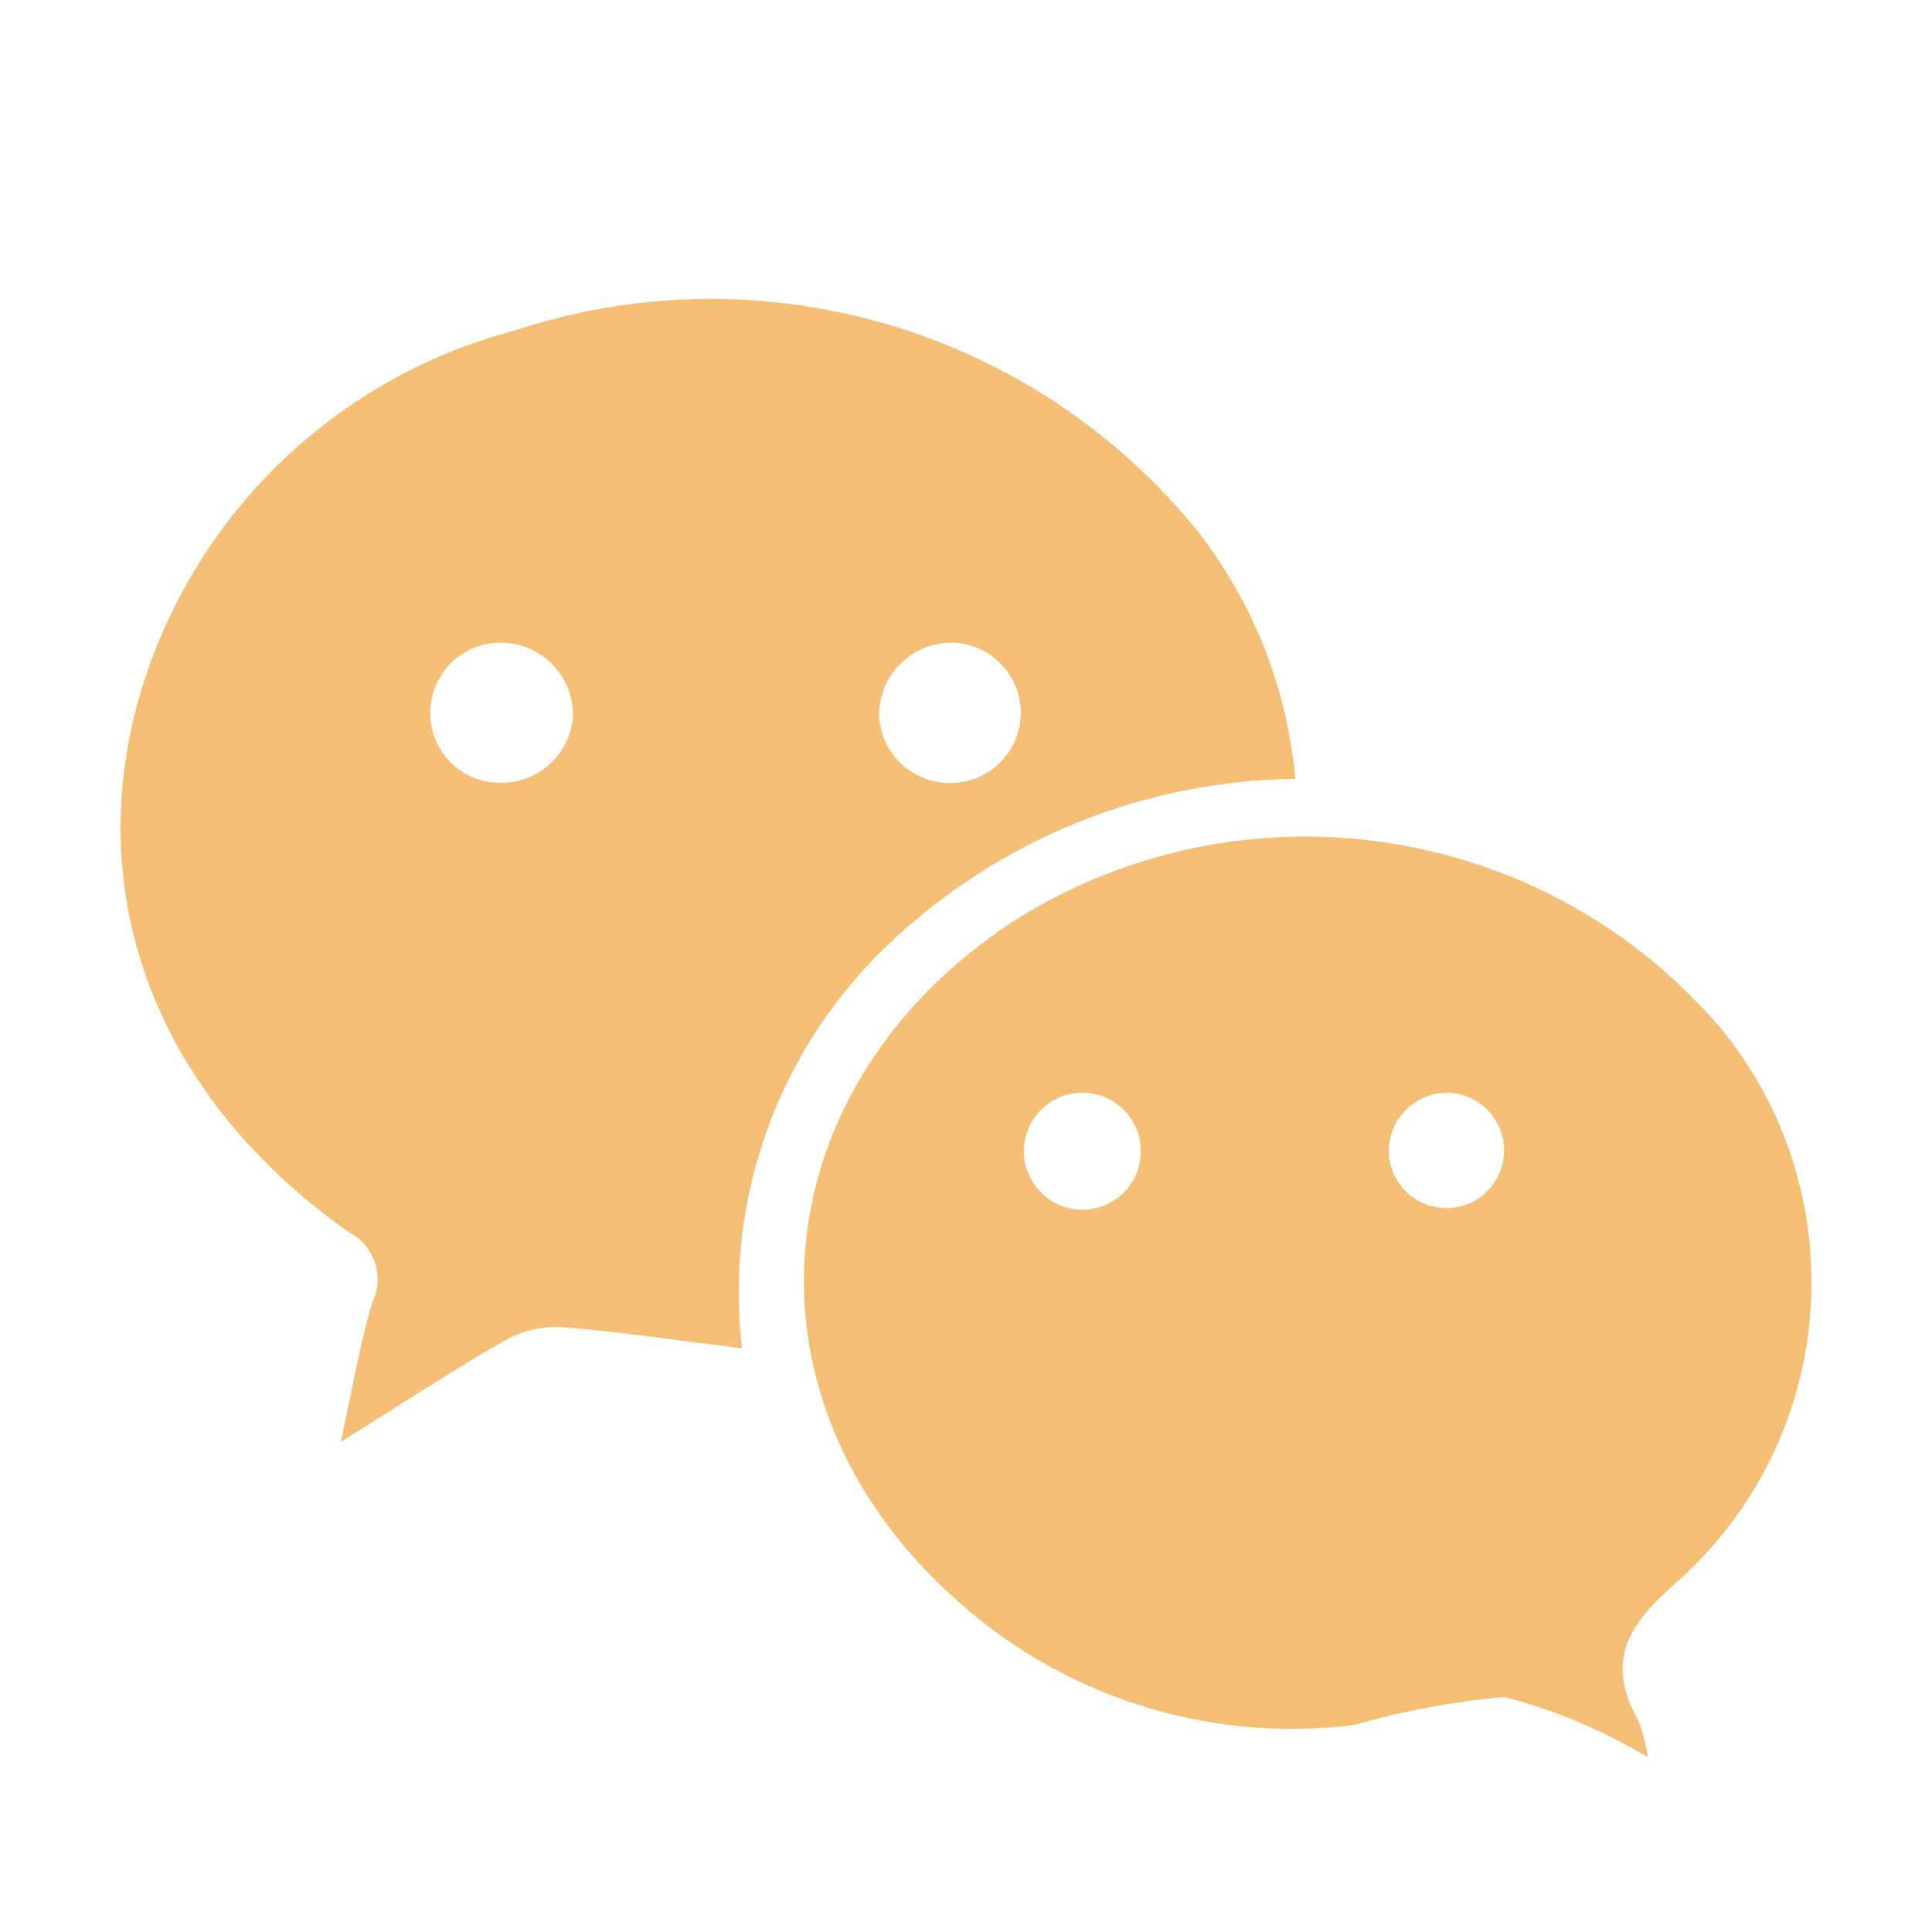
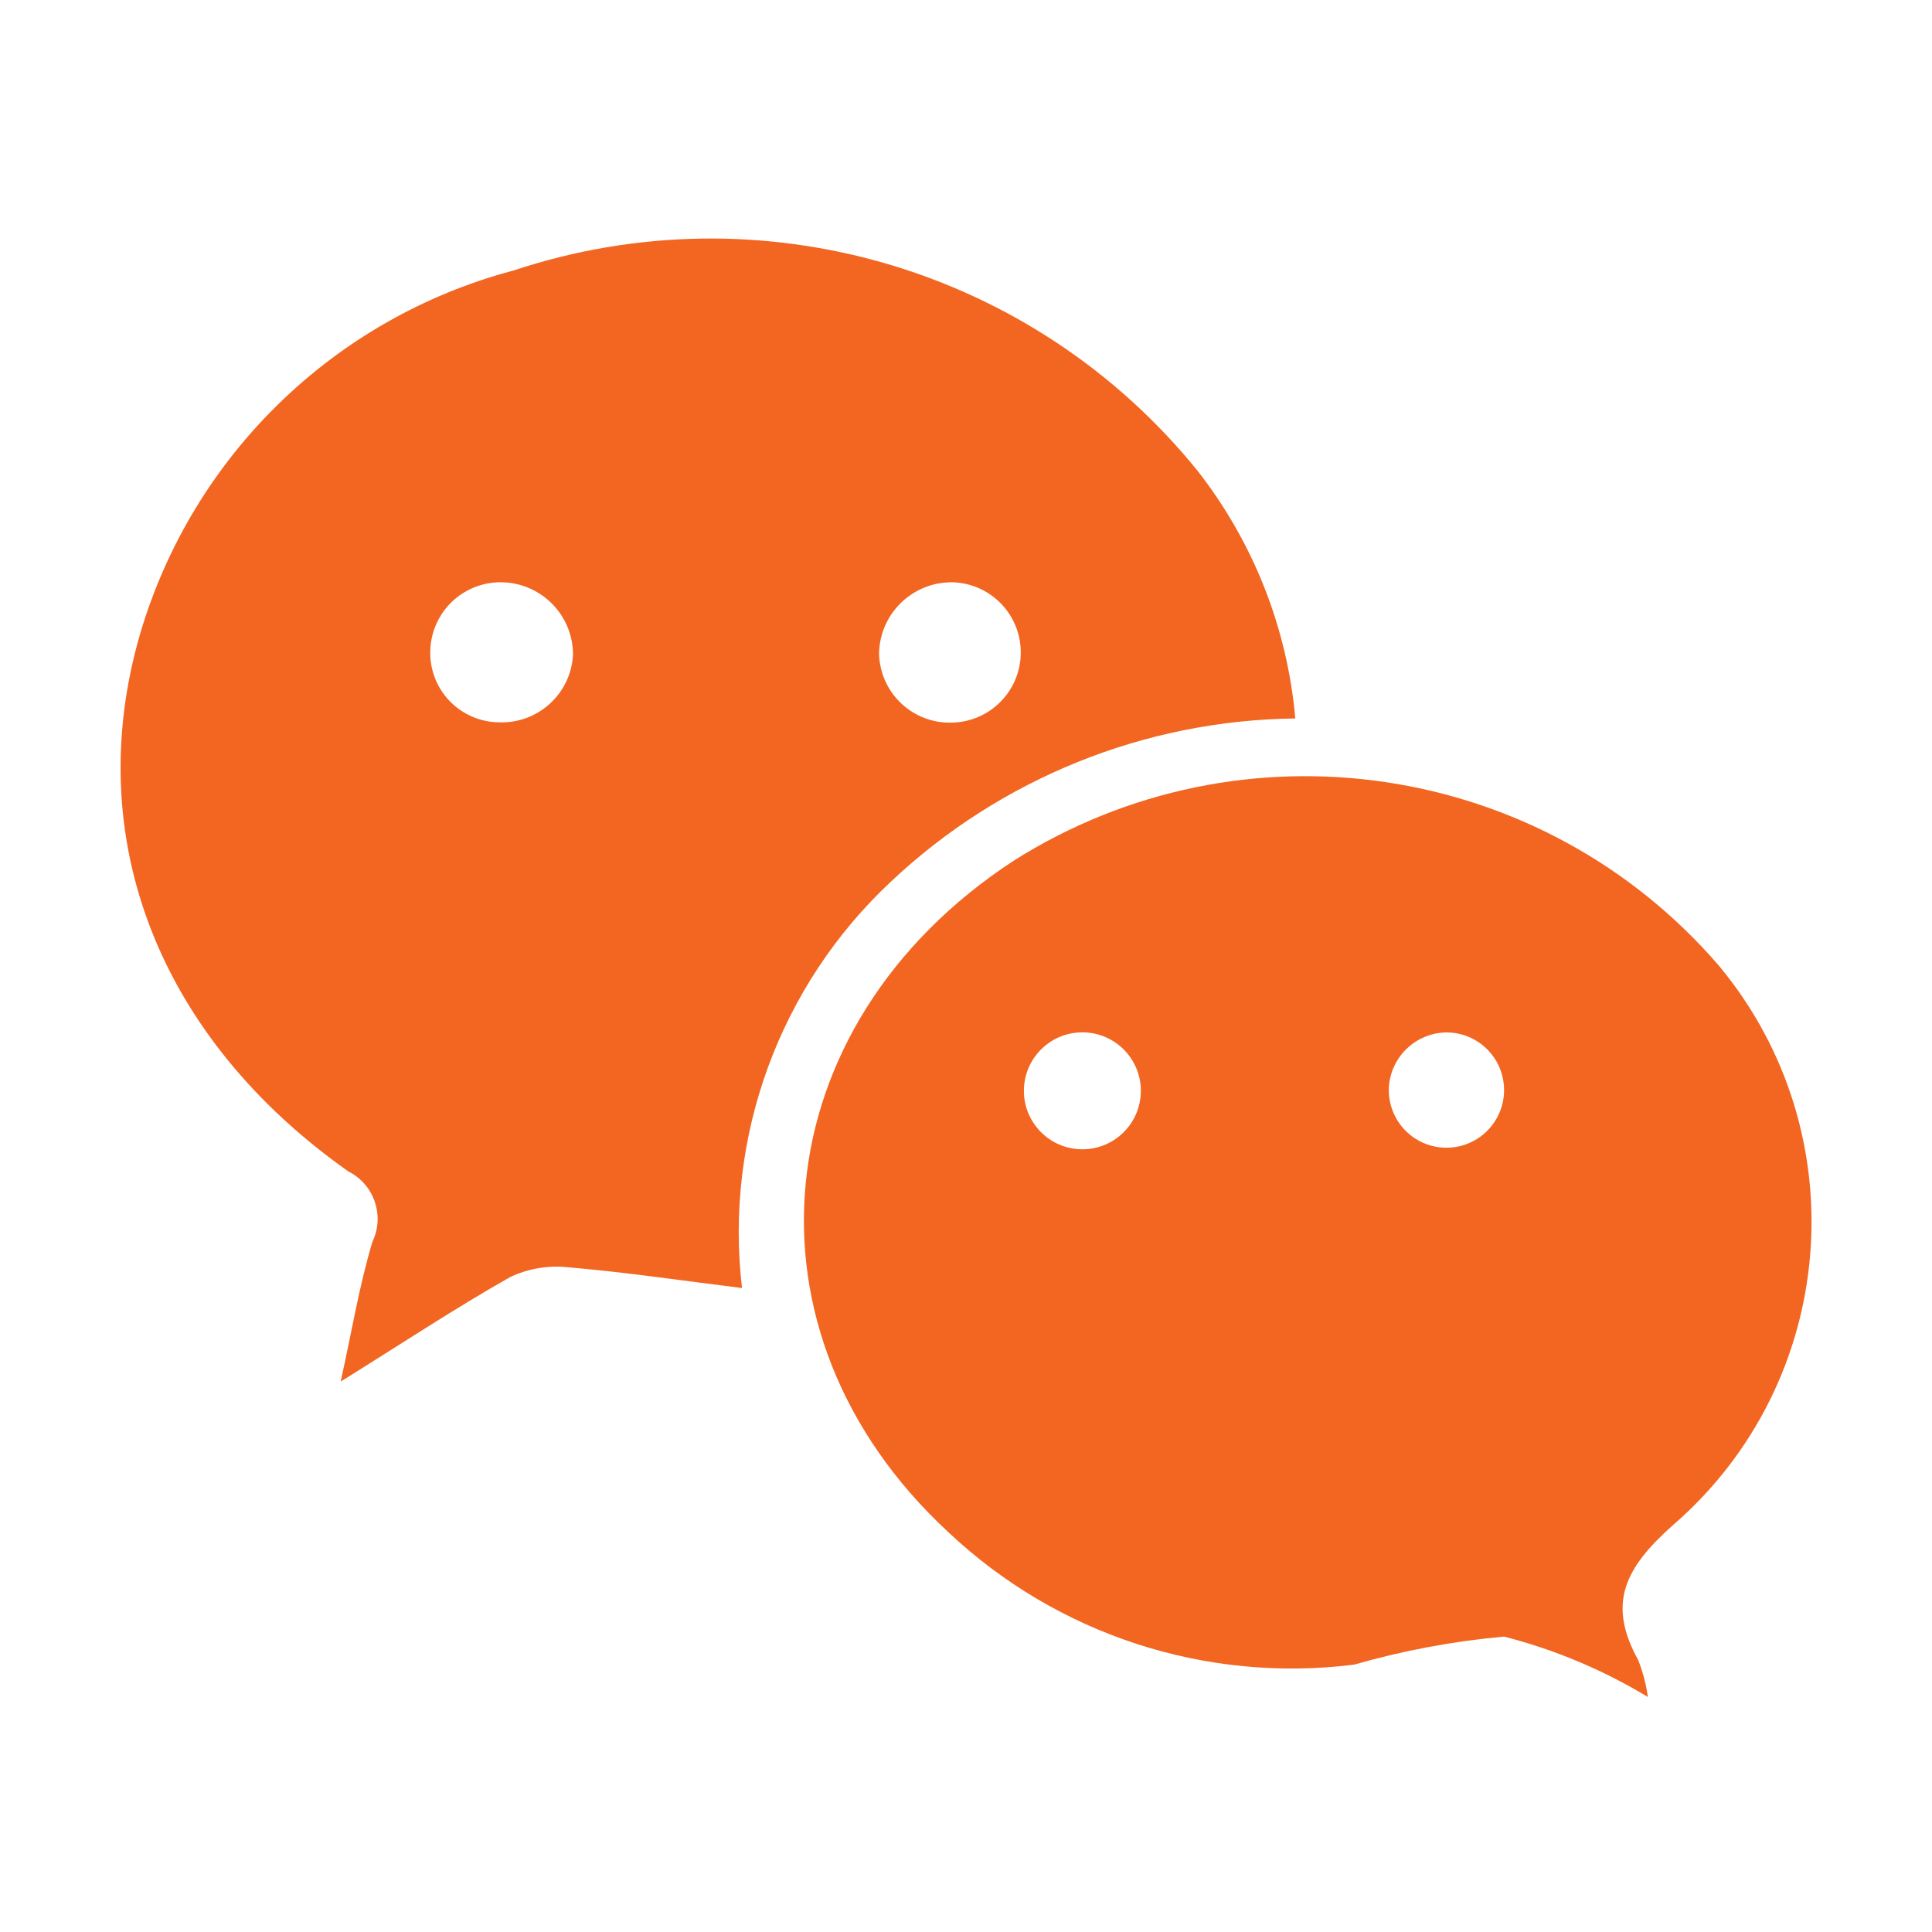
- <svg xmlns="http://www.w3.org/2000/svg" viewBox="0 0 32 32" width="16px" height="16px">
-   <g fill="#F4BF75" data-iconColor="WeiXin Markup">
-     <path d="M21.453,12.9a9.934,9.934,0,0,0-6.694,2.7,7.95,7.95,0,0,0-2.469,6.734c-1.016-.126-1.941-.264-2.872-.343a1.784,1.784,0,0,0-.975.165c-.9.51-1.77,1.086-2.8,1.727.188-.852.31-1.6.526-2.316a.88.88,0,0,0-.4-1.165c-3.12-2.2-4.435-5.5-3.451-8.894A8.8,8.8,0,0,1,8.506,5.48,10.37,10.37,0,0,1,19.837,8.8a7.761,7.761,0,0,1,1.617,4.1ZM9.491,11.845a1.2,1.2,0,0,0-1.153-1.2,1.164,1.164,0,0,0-1.211,1.125,1.15,1.15,0,0,0,1.139,1.194,1.183,1.183,0,0,0,1.225-1.12Zm6.241-1.2a1.2,1.2,0,0,0-1.172,1.181,1.17,1.17,0,0,0,1.2,1.143,1.162,1.162,0,1,0-.031-2.325Z" />
-     <path d="M27.293,29.107a8.826,8.826,0,0,0-2.382-1,13.322,13.322,0,0,0-2.48.464,8.288,8.288,0,0,1-6.723-2.193c-3.585-3.316-3.073-8.4,1.075-11.118A9.042,9.042,0,0,1,28.475,17a6.64,6.64,0,0,1-.767,9.262c-.8.711-1.09,1.3-.575,2.233a2.658,2.658,0,0,1,.161.611Zm-9.369-9.071a.968.968,0,1,0,.007-1.937.968.968,0,1,0-.007,1.937ZM23.964,18.1a.969.969,0,0,0-.961.926.955.955,0,1,0,.961-.926Z" />
-   </g>
+ <svg xmlns="http://www.w3.org/2000/svg" viewBox="0 0 32 32">
+   <path d="M21.453,11.9a9.934,9.934,0,0,0-6.694,2.7,7.95,7.95,0,0,0-2.469,6.734c-1.016-.126-1.941-.264-2.872-.343a1.784,1.784,0,0,0-.975.165c-.9.51-1.77,1.086-2.8,1.727.188-.852.31-1.6.526-2.316a.88.88,0,0,0-.4-1.165c-3.12-2.2-4.435-5.5-3.451-8.894A8.8,8.8,0,0,1,8.506,4.48,10.37,10.37,0,0,1,19.837,7.8a7.761,7.761,0,0,1,1.617,4.1ZM9.491,10.845a1.2,1.2,0,0,0-1.153-1.2,1.164,1.164,0,0,0-1.211,1.125,1.15,1.15,0,0,0,1.139,1.194,1.183,1.183,0,0,0,1.225-1.12Zm6.241-1.2a1.2,1.2,0,0,0-1.172,1.181,1.17,1.17,0,0,0,1.2,1.143,1.162,1.162,0,1,0-.031-2.325Z" style="fill:#f26621" />
+   <path d="M27.293,28.107a8.826,8.826,0,0,0-2.382-1,13.322,13.322,0,0,0-2.48.464,8.288,8.288,0,0,1-6.723-2.193c-3.585-3.316-3.073-8.4,1.075-11.118A9.042,9.042,0,0,1,28.475,16a6.64,6.64,0,0,1-.767,9.262c-.8.711-1.09,1.3-.575,2.233a2.658,2.658,0,0,1,.161.611Zm-9.369-9.071a.968.968,0,1,0,.007-1.937.968.968,0,1,0-.007,1.937ZM23.964,17.1a.969.969,0,0,0-.961.926.955.955,0,1,0,.961-.926Z" style="fill:#f26621" />
</svg>
